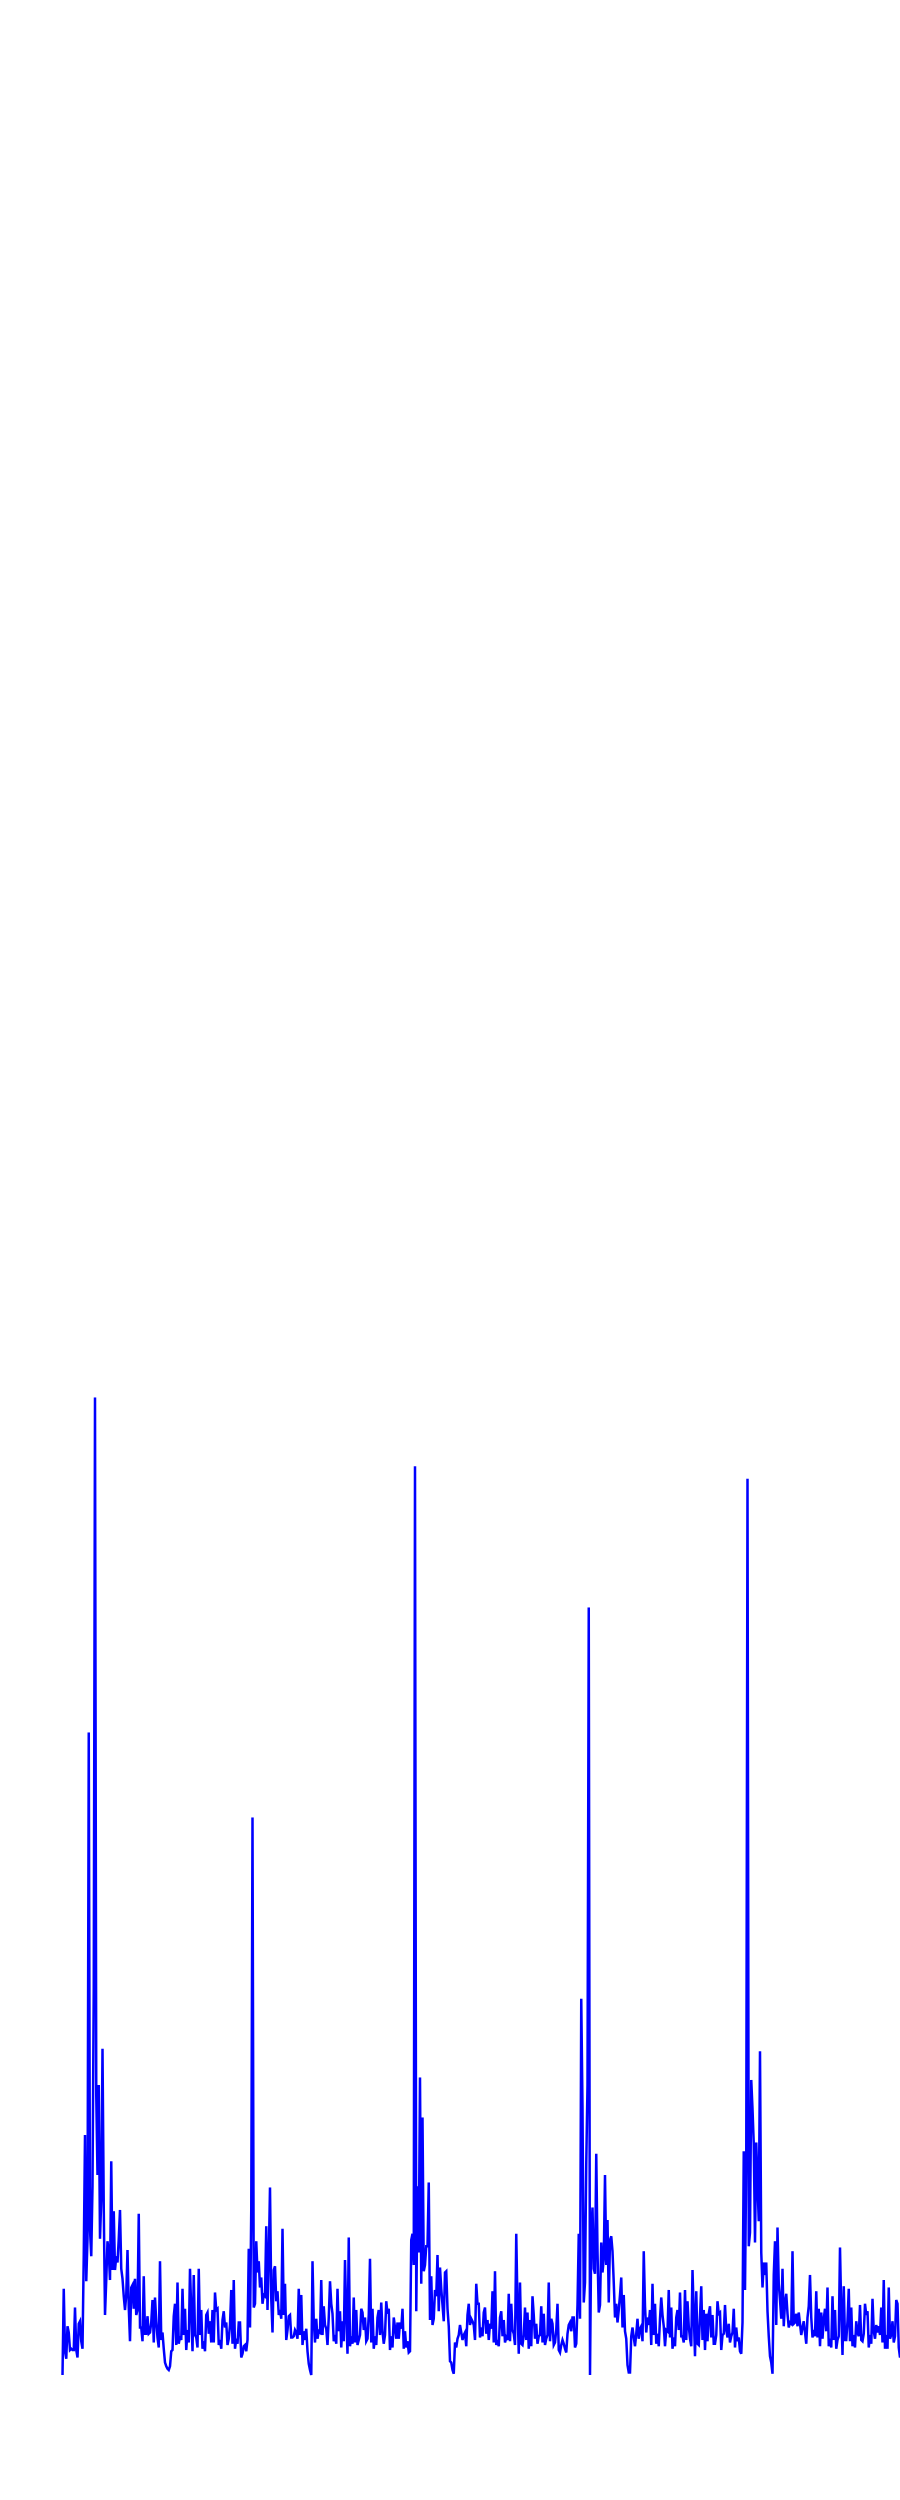
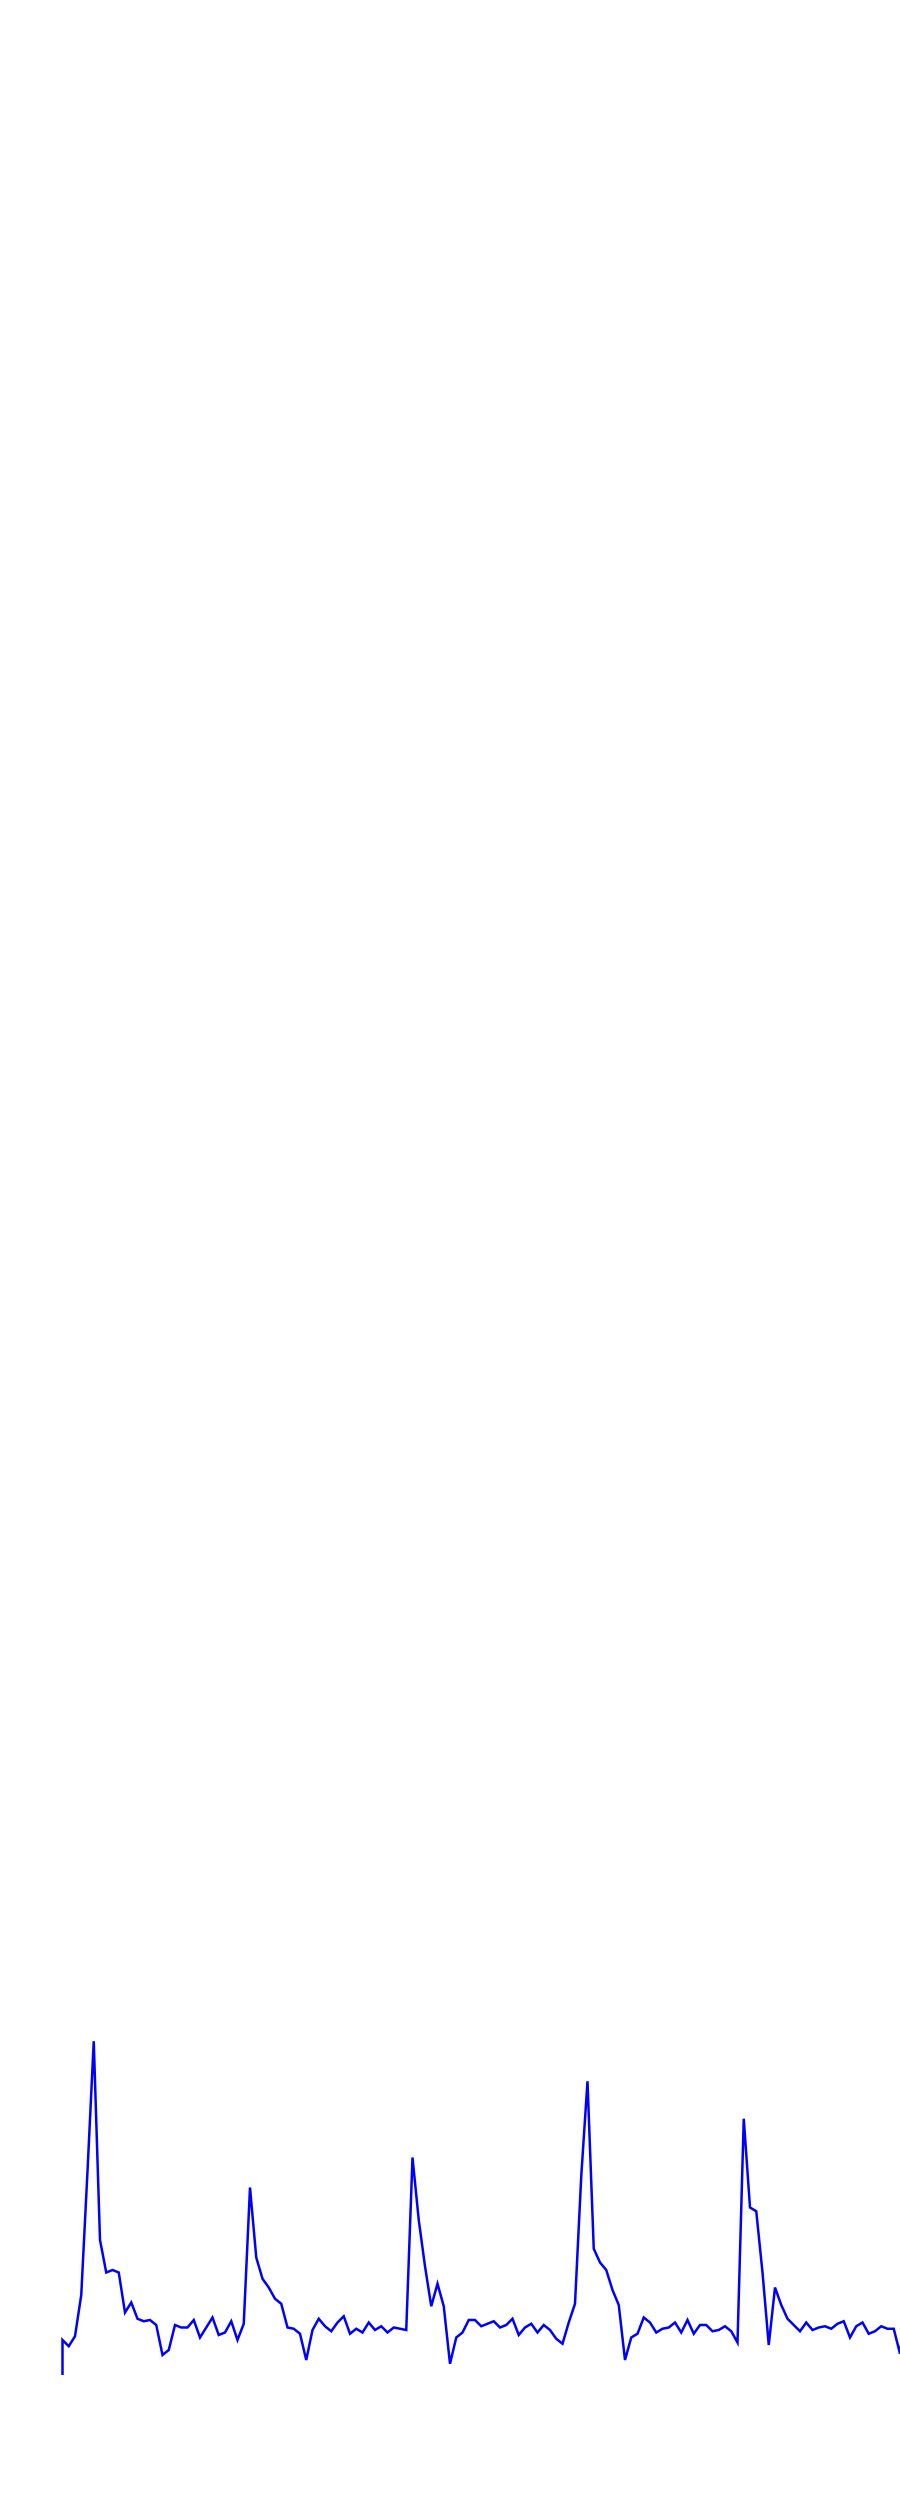
<svg xmlns="http://www.w3.org/2000/svg" width="720" height="2000">
-   <path fill="none" stroke="blue" stroke-width="2" d="M50,1900 L50,1900 L51,1831 L52,1881 L53,1887 L54,1861 L55,1866 L56,1880 L57,1879 L58,1880 L59,1880 L60,1846 L61,1880 L62,1886 L63,1859 L64,1857 L65,1873 L66,1879 L67,1804 L68,1708 L69,1825 L70,1791 L71,1386 L72,1784 L73,1805 L74,1749 L75,1590 L76,1118 L77,1676 L78,1740 L79,1668 L80,1791 L81,1759 L82,1639 L83,1766 L84,1852 L85,1824 L86,1793 L87,1802 L88,1824 L89,1729 L90,1816 L91,1769 L92,1816 L93,1805 L94,1810 L95,1791 L96,1768 L97,1815 L98,1823 L99,1837 L100,1848 L101,1836 L102,1800 L103,1846 L104,1873 L105,1830 L106,1828 L107,1847 L108,1823 L109,1852 L110,1848 L111,1771 L112,1862 L113,1862 L114,1873 L115,1821 L116,1867 L117,1867 L118,1853 L119,1867 L120,1866 L121,1858 L122,1840 L123,1874 L124,1838 L125,1857 L126,1870 L127,1878 L128,1809 L129,1872 L130,1866 L131,1879 L132,1890 L133,1893 L134,1895 L135,1896 L136,1893 L137,1881 L138,1880 L139,1853 L140,1843 L141,1876 L142,1826 L143,1875 L144,1869 L145,1872 L146,1831 L147,1868 L148,1847 L149,1880 L150,1864 L151,1874 L152,1815 L153,1849 L154,1881 L155,1820 L156,1868 L157,1870 L158,1878 L159,1815 L160,1868 L161,1848 L162,1879 L163,1873 L164,1881 L165,1852 L166,1850 L167,1867 L168,1857 L169,1874 L170,1848 L171,1874 L172,1834 L173,1848 L174,1847 L175,1876 L176,1872 L177,1879 L178,1856 L179,1849 L180,1862 L181,1858 L182,1876 L183,1871 L184,1860 L185,1832 L186,1875 L187,1824 L188,1879 L189,1871 L190,1875 L191,1858 L192,1858 L193,1886 L194,1883 L195,1877 L196,1876 L197,1881 L198,1872 L199,1799 L200,1862 L201,1768 L202,1454 L203,1846 L204,1843 L205,1793 L206,1818 L207,1809 L208,1830 L209,1822 L210,1843 L211,1836 L212,1837 L213,1781 L214,1848 L215,1806 L216,1750 L217,1839 L218,1866 L219,1816 L220,1813 L221,1841 L222,1833 L223,1852 L224,1848 L225,1855 L226,1783 L227,1852 L228,1827 L229,1872 L230,1864 L231,1853 L232,1852 L233,1870 L234,1870 L235,1869 L236,1864 L237,1866 L238,1871 L239,1831 L240,1868 L241,1836 L242,1876 L243,1865 L244,1872 L245,1863 L246,1881 L247,1891 L248,1896 L249,1900 L250,1809 L251,1857 L252,1874 L253,1855 L254,1871 L255,1865 L256,1866 L257,1824 L258,1868 L259,1845 L260,1860 L261,1863 L262,1876 L263,1854 L264,1825 L265,1843 L266,1851 L267,1873 L268,1868 L269,1875 L270,1831 L271,1865 L272,1849 L273,1878 L274,1857 L275,1873 L276,1808 L277,1852 L278,1883 L279,1790 L280,1877 L281,1869 L282,1875 L283,1838 L284,1874 L285,1848 L286,1876 L287,1872 L288,1868 L289,1847 L290,1850 L291,1864 L292,1854 L293,1873 L294,1871 L295,1852 L296,1807 L297,1874 L298,1847 L299,1879 L300,1869 L301,1876 L302,1854 L303,1848 L304,1868 L305,1842 L306,1865 L307,1875 L308,1868 L309,1841 L310,1851 L311,1847 L312,1880 L313,1869 L314,1878 L315,1854 L316,1862 L317,1871 L318,1858 L319,1871 L320,1858 L321,1863 L322,1847 L323,1879 L324,1865 L325,1878 L326,1873 L327,1882 L328,1881 L329,1792 L330,1787 L331,1812 L332,1173 L333,1849 L334,1749 L335,1802 L336,1662 L337,1827 L338,1694 L339,1817 L340,1812 L341,1797 L342,1797 L343,1746 L344,1856 L345,1821 L346,1860 L347,1855 L348,1832 L349,1837 L350,1804 L351,1849 L352,1814 L353,1831 L354,1844 L355,1857 L356,1818 L357,1817 L358,1847 L359,1861 L360,1889 L361,1890 L362,1896 L363,1899 L364,1874 L365,1878 L366,1871 L367,1868 L368,1860 L369,1866 L370,1872 L371,1868 L372,1866 L373,1877 L374,1852 L375,1843 L376,1860 L377,1855 L378,1857 L379,1860 L380,1872 L381,1827 L382,1843 L383,1843 L384,1870 L385,1862 L386,1869 L387,1850 L388,1846 L389,1867 L390,1856 L391,1872 L392,1859 L393,1863 L394,1833 L395,1874 L396,1817 L397,1876 L398,1872 L399,1877 L400,1854 L401,1849 L402,1869 L403,1856 L404,1874 L405,1870 L406,1872 L407,1835 L408,1873 L409,1843 L410,1864 L411,1867 L412,1876 L413,1787 L414,1845 L415,1883 L416,1826 L417,1875 L418,1876 L419,1868 L420,1846 L421,1872 L422,1850 L423,1879 L424,1856 L425,1877 L426,1837 L427,1852 L428,1871 L429,1859 L430,1875 L431,1869 L432,1868 L433,1845 L434,1874 L435,1851 L436,1876 L437,1871 L438,1868 L439,1826 L440,1873 L441,1855 L442,1859 L443,1876 L444,1874 L445,1864 L446,1843 L447,1880 L448,1882 L449,1876 L450,1872 L451,1875 L452,1879 L453,1882 L454,1867 L455,1860 L456,1858 L457,1865 L458,1854 L459,1854 L460,1878 L461,1875 L462,1844 L463,1787 L464,1855 L465,1599 L466,1686 L467,1842 L468,1826 L469,1731 L470,1668 L471,1286 L472,1900 L473,1786 L474,1766 L475,1815 L476,1819 L477,1723 L478,1801 L479,1850 L480,1844 L481,1794 L482,1818 L483,1807 L484,1740 L485,1812 L486,1776 L487,1842 L488,1792 L489,1789 L490,1801 L491,1826 L492,1854 L493,1843 L494,1858 L495,1848 L496,1836 L497,1822 L498,1862 L499,1836 L500,1865 L501,1871 L502,1892 L503,1898 L504,1898 L505,1869 L506,1862 L507,1870 L508,1877 L509,1867 L510,1855 L511,1871 L512,1863 L513,1861 L514,1873 L515,1801 L516,1845 L517,1866 L518,1854 L519,1860 L520,1848 L521,1876 L522,1827 L523,1868 L524,1843 L525,1875 L526,1867 L527,1877 L528,1855 L529,1838 L530,1852 L531,1861 L532,1877 L533,1864 L534,1865 L535,1832 L536,1870 L537,1846 L538,1879 L539,1870 L540,1877 L541,1854 L542,1848 L543,1864 L544,1834 L545,1869 L546,1869 L547,1874 L548,1832 L549,1872 L550,1841 L551,1861 L552,1871 L553,1877 L554,1816 L555,1851 L556,1885 L557,1833 L558,1875 L559,1876 L560,1853 L561,1829 L562,1872 L563,1848 L564,1880 L565,1851 L566,1873 L567,1851 L568,1845 L569,1870 L570,1852 L571,1875 L572,1875 L573,1868 L574,1841 L575,1851 L576,1850 L577,1880 L578,1868 L579,1867 L580,1844 L581,1864 L582,1870 L583,1859 L584,1874 L585,1869 L586,1866 L587,1847 L588,1878 L589,1862 L590,1873 L591,1870 L592,1881 L593,1883 L594,1858 L595,1721 L596,1832 L597,1727 L598,1183 L599,1797 L600,1786 L601,1664 L602,1687 L603,1715 L604,1794 L605,1714 L606,1747 L607,1777 L608,1641 L609,1802 L610,1830 L611,1810 L612,1820 L613,1810 L614,1849 L615,1869 L616,1885 L617,1890 L618,1899 L619,1820 L620,1793 L621,1860 L622,1782 L623,1827 L624,1840 L625,1855 L626,1815 L627,1861 L628,1842 L629,1835 L630,1851 L631,1862 L632,1858 L633,1859 L634,1801 L635,1859 L636,1858 L637,1851 L638,1861 L639,1850 L640,1859 L641,1868 L642,1862 L643,1857 L644,1866 L645,1875 L646,1854 L647,1845 L648,1820 L649,1854 L650,1870 L651,1864 L652,1869 L653,1833 L654,1870 L655,1847 L656,1877 L657,1850 L658,1871 L659,1855 L660,1847 L661,1865 L662,1830 L663,1877 L664,1871 L665,1878 L666,1837 L667,1872 L668,1848 L669,1879 L670,1872 L671,1869 L672,1798 L673,1849 L674,1884 L675,1829 L676,1872 L677,1872 L678,1857 L679,1831 L680,1873 L681,1846 L682,1877 L683,1868 L684,1878 L685,1857 L686,1866 L687,1869 L688,1844 L689,1872 L690,1873 L691,1867 L692,1843 L693,1852 L694,1849 L695,1878 L696,1868 L697,1875 L698,1839 L699,1865 L700,1871 L701,1860 L702,1866 L703,1861 L704,1868 L705,1846 L706,1874 L707,1824 L708,1879 L709,1868 L710,1879 L711,1830 L712,1871 L713,1868 L714,1857 L715,1874 L716,1869 L717,1840 L718,1843 L719,1878 L720,1886 L721,1883 L722,1878 L723,1884 L724,1879 L725,1884 L726,1884 L727,1845 L728,1812 L729,1802 L730,1835 L731,1285 L732,1808 L733,1812 L734,1754 L735,1709 L736,1829 L737,1833 L738,1787 L739,1780 L740,1825 L741,1759 L742,1744 L743,1848 L744,1837 L745,1797 L746,1765 L747,1828 L748,1753 L749,1836 L750,1772 L751,1839 L752,1806 L753,1833 L754,1772 L755,1784 L756,1782 L757,1796 L758,1854 L759,1862 L760,1833 L761,1851 L762,1853 L763,1857 L764,1857 L765,1850 L766,1862 L767,1822 L768,1834 L769,1853 " />
+   <path fill="none" stroke="blue" stroke-width="2" d="M50,1900 L50,1872 L55,1877 L60,1869 L65,1836 L70,1737 L75,1633 L80,1792 L85,1818 L90,1816 L95,1818 L100,1850 L105,1842 L110,1855 L115,1857 L120,1856 L125,1860 L130,1884 L135,1880 L140,1860 L145,1862 L150,1862 L155,1856 L160,1870 L165,1862 L170,1854 L175,1868 L180,1866 L185,1857 L190,1872 L195,1859 L200,1750 L205,1806 L210,1823 L215,1830 L220,1839 L225,1843 L230,1862 L235,1863 L240,1867 L245,1888 L250,1864 L255,1855 L260,1861 L265,1865 L270,1858 L275,1853 L280,1867 L285,1863 L290,1866 L295,1858 L300,1864 L305,1861 L310,1866 L315,1862 L320,1863 L325,1864 L330,1726 L335,1776 L340,1813 L345,1845 L350,1827 L355,1845 L360,1891 L365,1870 L370,1866 L375,1856 L380,1856 L385,1861 L390,1859 L395,1857 L400,1862 L405,1860 L410,1855 L415,1868 L420,1862 L425,1859 L430,1866 L435,1860 L440,1864 L445,1871 L450,1875 L455,1858 L460,1843 L465,1741 L470,1665 L475,1799 L480,1810 L485,1816 L490,1832 L495,1844 L500,1888 L505,1870 L510,1867 L515,1854 L520,1858 L525,1866 L530,1863 L535,1862 L540,1858 L545,1866 L550,1856 L555,1867 L560,1860 L565,1860 L570,1865 L575,1864 L580,1861 L585,1865 L590,1874 L595,1695 L600,1766 L605,1769 L610,1818 L615,1876 L620,1830 L625,1844 L630,1855 L635,1860 L640,1865 L645,1858 L650,1864 L655,1862 L660,1861 L665,1863 L670,1859 L675,1857 L680,1870 L685,1861 L690,1858 L695,1867 L700,1865 L705,1861 L710,1863 L715,1863 L720,1883 L725,1845 L730,1685 L735,1781 L740,1783 L745,1801 L750,1815 L755,1826 L760,1854 L765,1846 " />
</svg>
